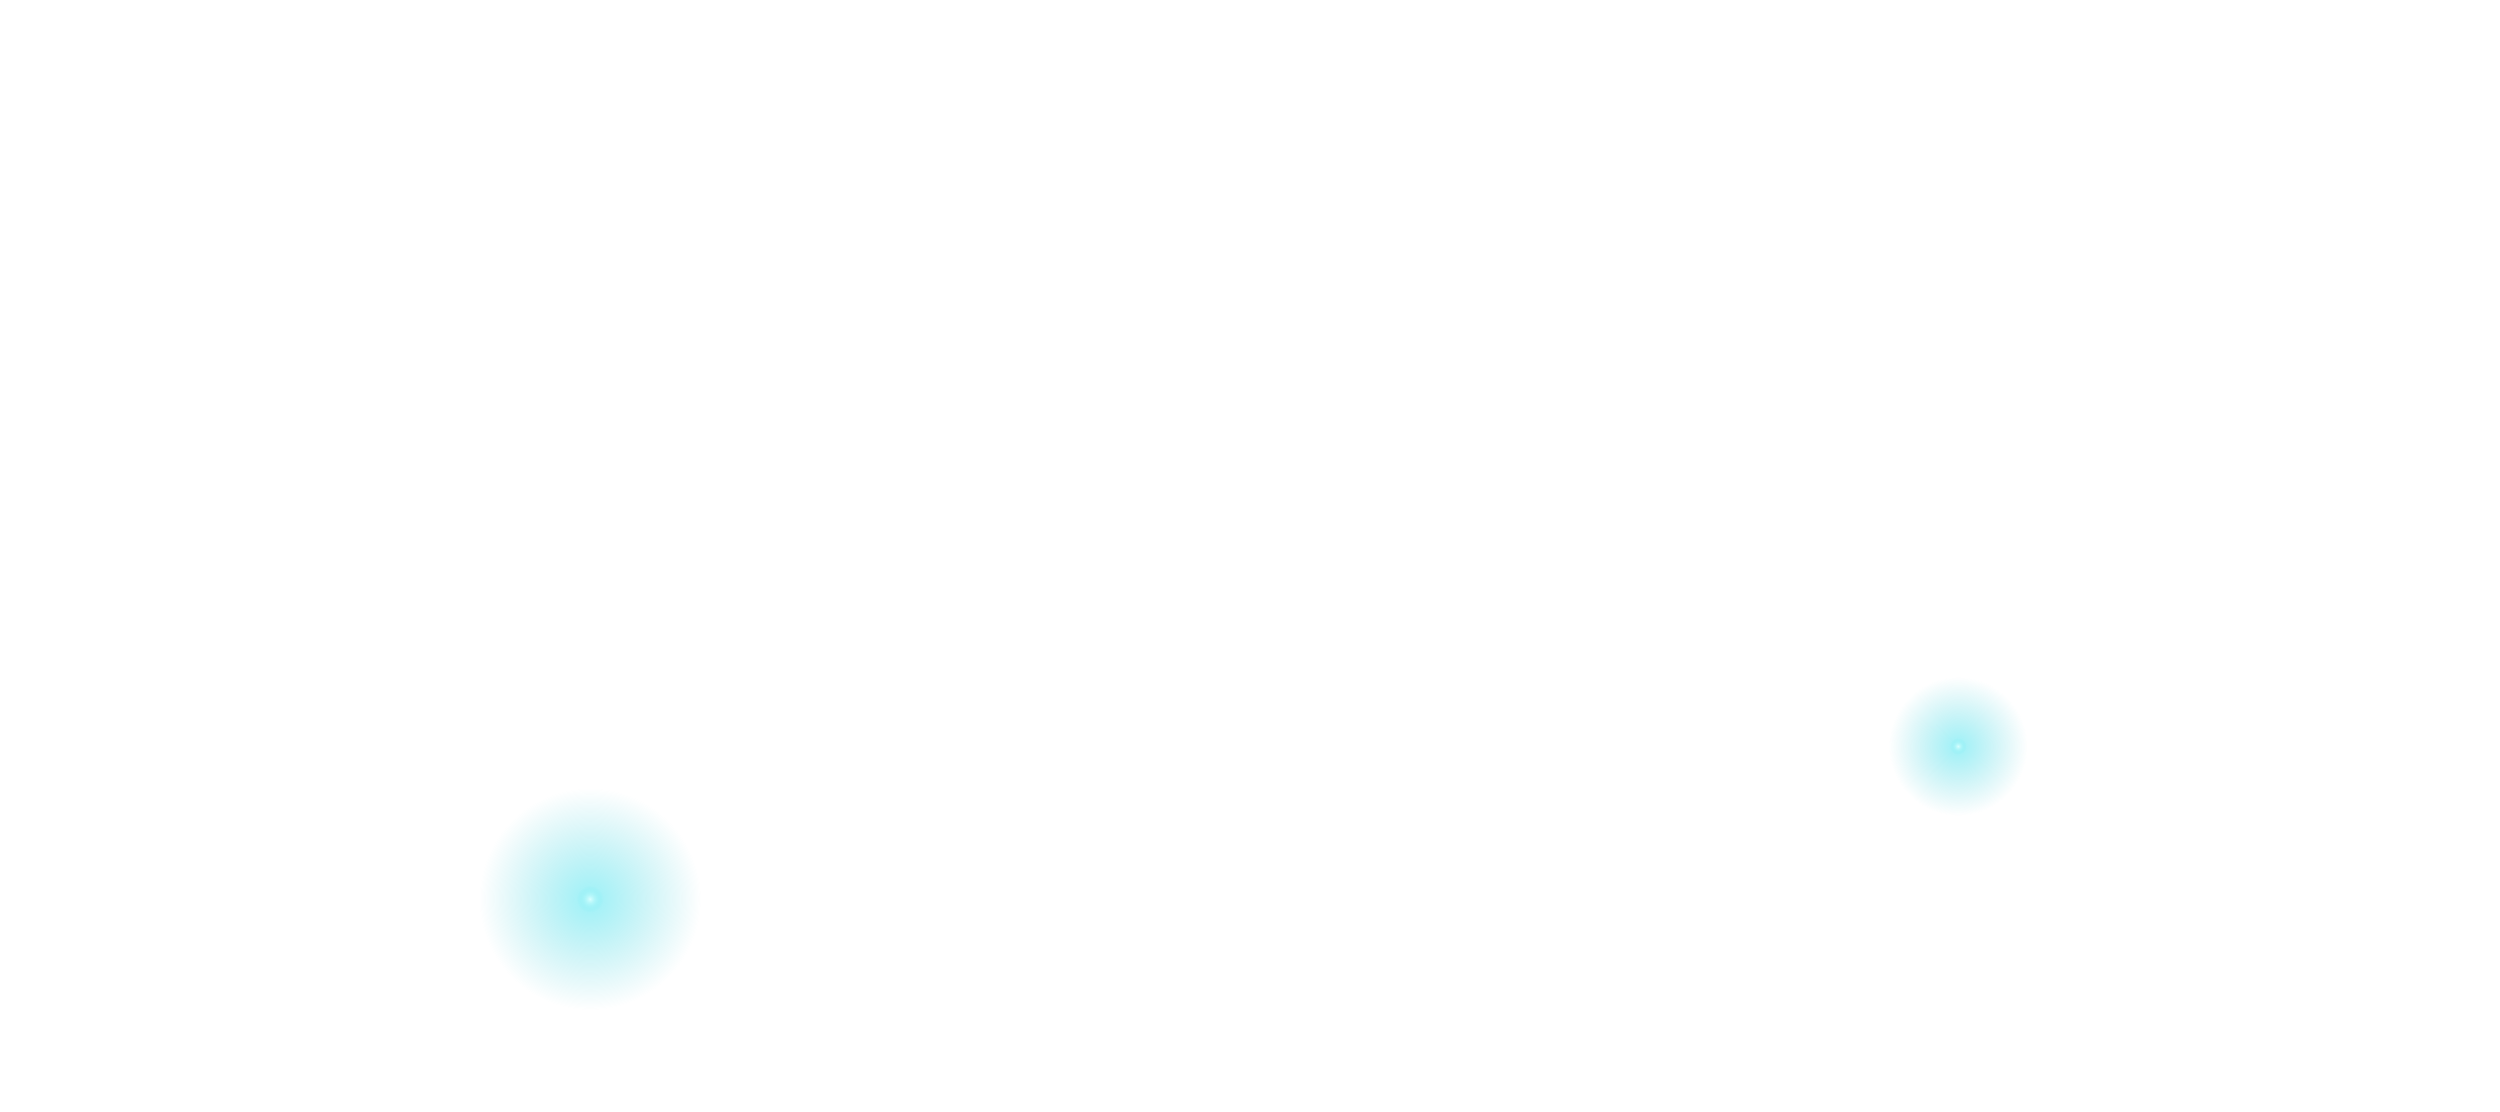
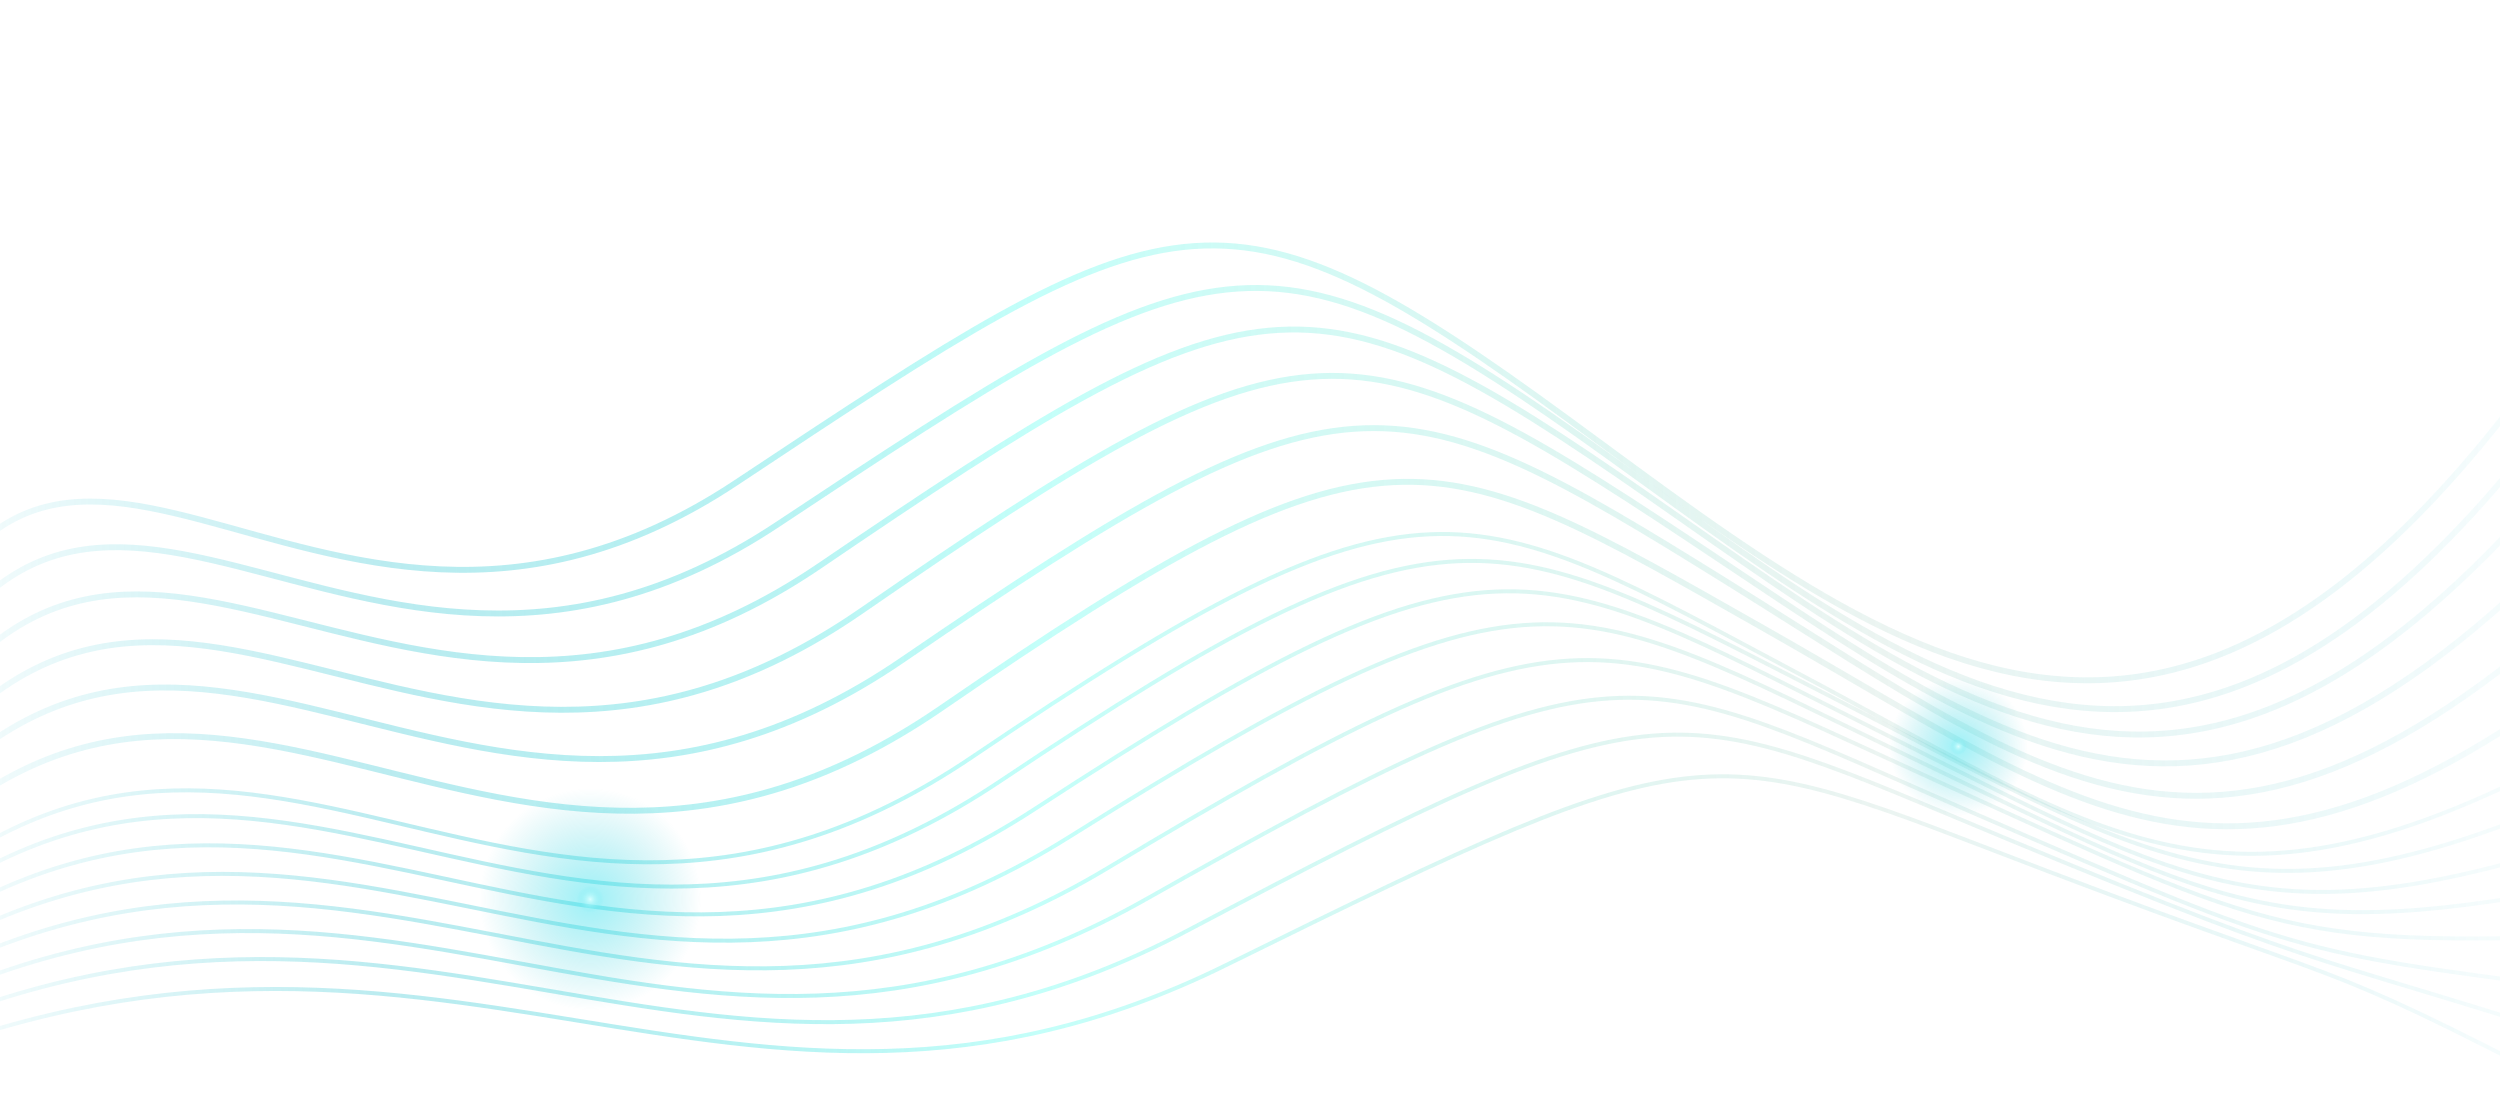
<svg xmlns="http://www.w3.org/2000/svg" viewBox="0 0 720 320" preserveAspectRatio="none">
  <defs>
    <linearGradient id="strand" x1="0" x2="1">
      <stop stop-color="#00b7c7" stop-opacity="0" />
      <stop offset=".18" stop-color="#00b7c7" stop-opacity=".27" />
      <stop offset=".42" stop-color="#88fff4" stop-opacity=".5" />
      <stop offset=".73" stop-color="#b1d5c9" stop-opacity=".25" />
      <stop offset="1" stop-color="#00b7c7" stop-opacity="0" />
    </linearGradient>
    <radialGradient id="flare">
      <stop stop-color="#d4ffff" stop-opacity=".86" />
      <stop offset=".12" stop-color="#00d8e8" stop-opacity=".34" />
      <stop offset="1" stop-color="#00b7c7" stop-opacity="0" />
    </radialGradient>
-     <linearGradient id="fade" x1="0" x2="0" y1="0" y2="1">
-       <stop offset=".05" stop-opacity="0" />
-       <stop offset=".35" stop-opacity=".55" />
-       <stop offset=".91" stop-opacity="1" />
-       <stop offset="1" stop-opacity="0" />
-     </linearGradient>
-     <mask id="field-fade">
-       <rect width="720" height="320" fill="url(#fade)" />
-     </mask>
  </defs>
-   <g mask="url(#field-fade)" fill="none" stroke="url(#strand)" stroke-linecap="round">
+   <g fill="none" stroke="url(#strand)" stroke-linecap="round">
    <g stroke-width="1.15">
      <path d="M-36 267C72 164 150 306 280 218S422 143 518 194s126 80 242 12" />
      <path d="M-36 272C78 174 158 312 288 225S430 151 528 201s122 72 232 20" />
      <path d="M-36 278C86 185 166 319 298 233S440 160 538 209s116 64 222 28" />
      <path d="M-36 284C94 196 174 325 308 241S450 170 548 217s108 56 212 35" />
      <path d="M-36 290C102 207 184 331 319 250S459 180 558 225s101 48 202 44" />
      <path d="M-36 296C110 218 192 337 330 259S469 191 568 234s92 40 192 53" />
      <path d="M-36 302C118 229 202 342 342 268S480 201 579 242s83 31 181 63" />
      <path d="M-36 309C126 240 211 348 353 278S490 213 590 251s72 22 170 73" />
    </g>
    <g stroke-width="1.7">
      <path d="M-36 256C62 144 143 292 271 204S411 126 508 181s137 94 252 1" />
      <path d="M-36 248C52 126 133 277 260 190S400 107 498 168s145 104 262-10" />
      <path d="M-36 240C43 110 122 263 248 176S388 90 486 155s155 114 274-21" />
      <path d="M-36 232C32 93 111 248 236 163S376 74 475 143s166 125 285-35" />
      <path d="M-36 224C21 76 99 234 224 151S364 60 464 132s176 136 296-47" />
      <path d="M-36 216C9 59 87 222 212 139S351 47 452 121s185 145 308-58" />
    </g>
  </g>
  <circle cx="170" cy="259" r="32" fill="url(#flare)" />
  <circle cx="564" cy="215" r="20" fill="url(#flare)" />
</svg>
